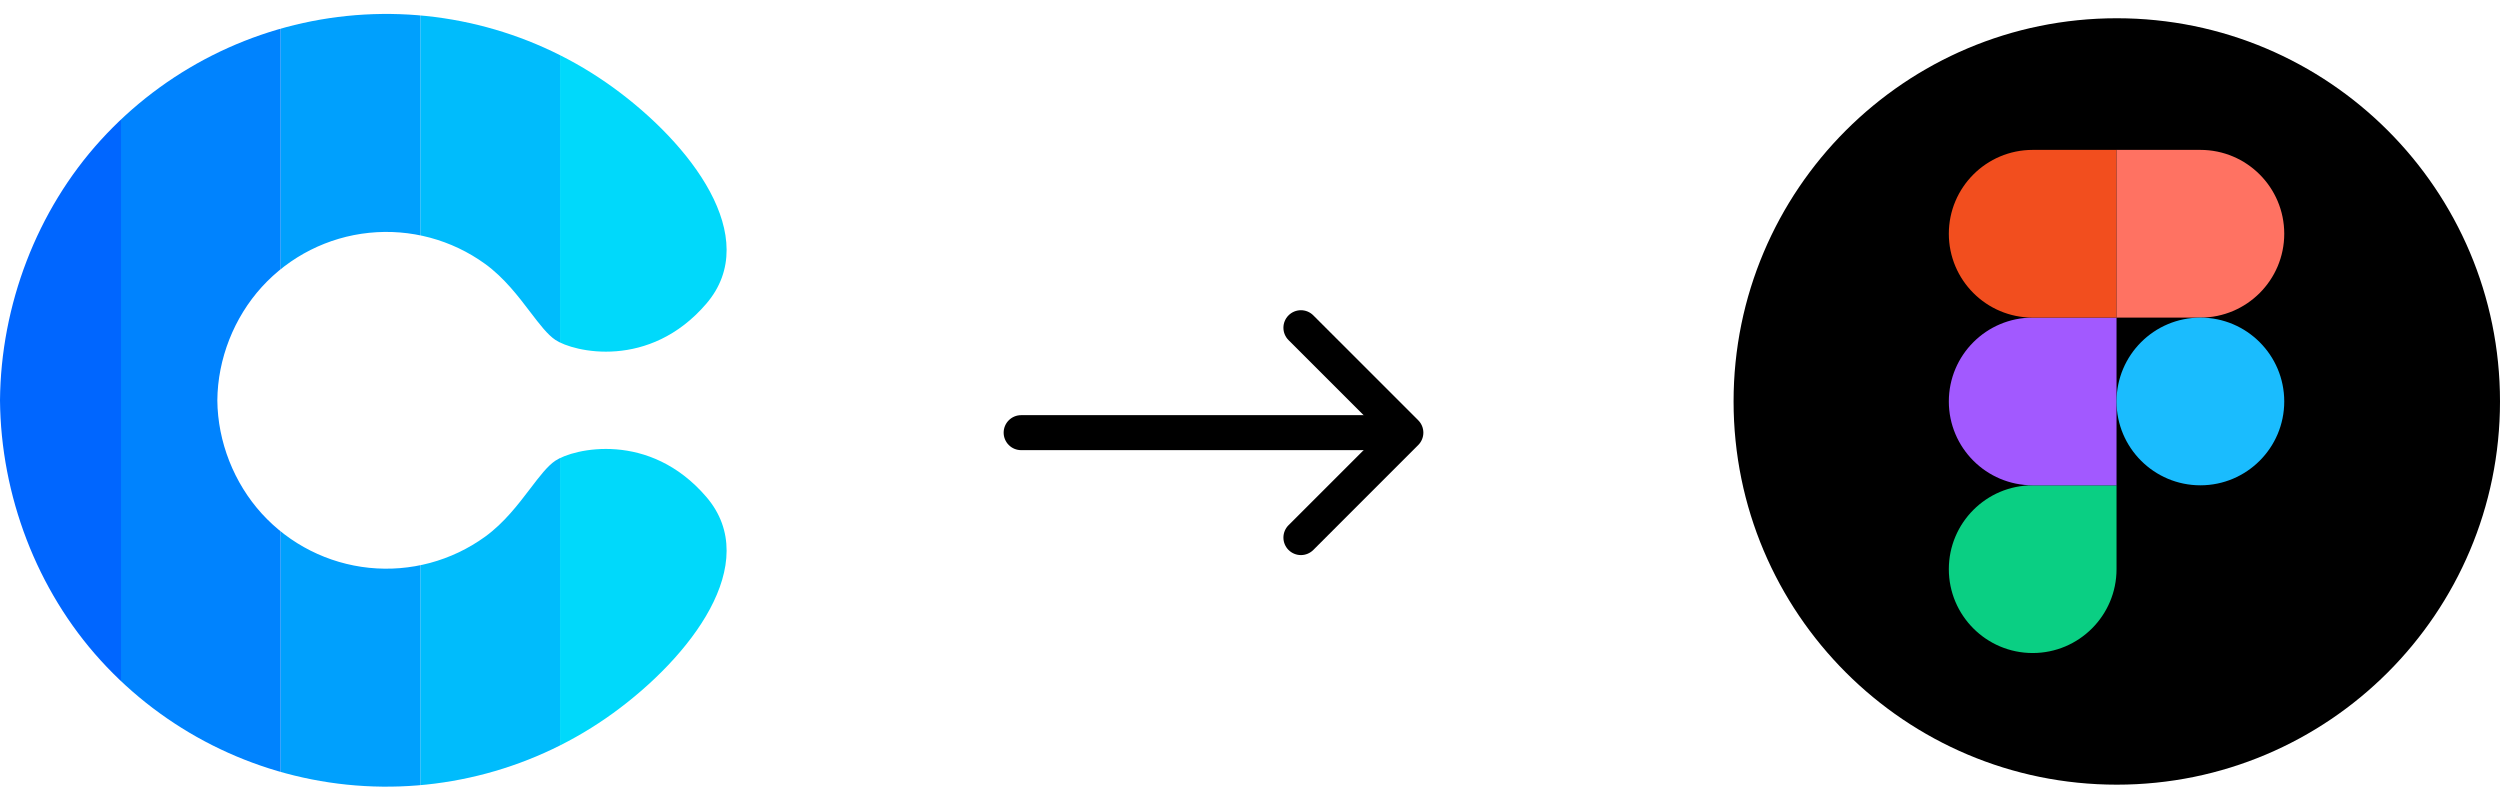
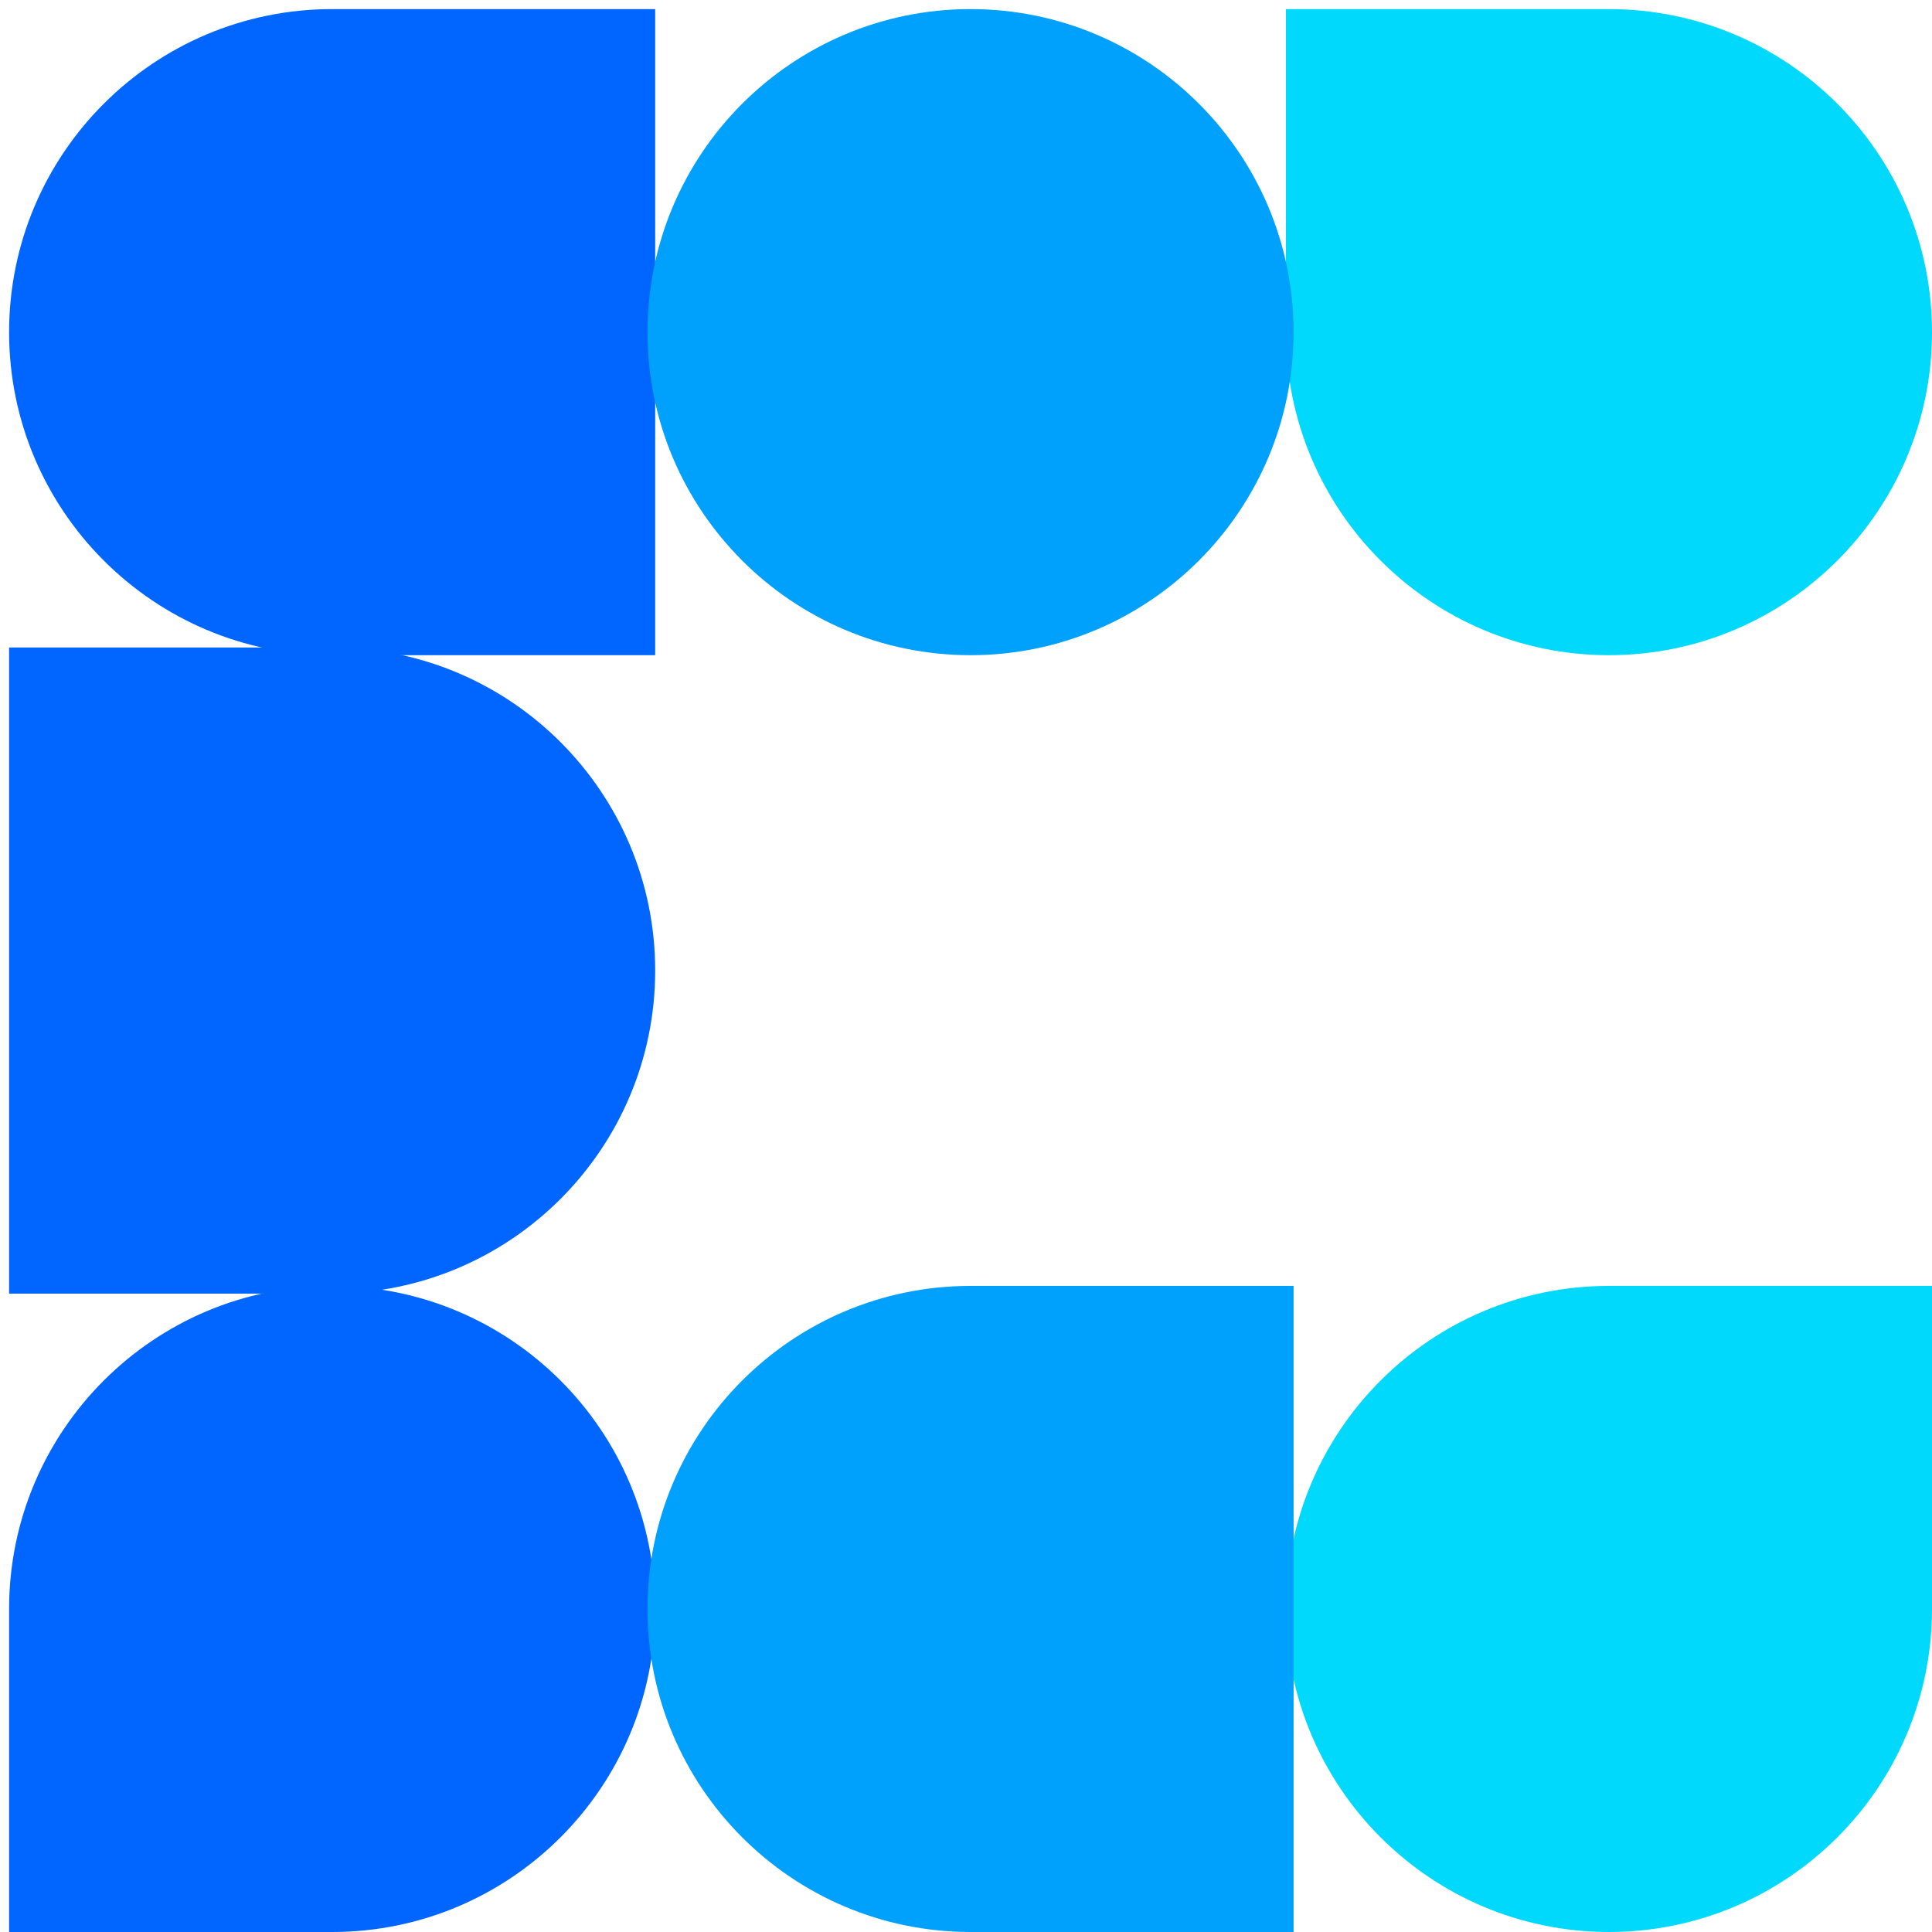
- <svg xmlns="http://www.w3.org/2000/svg" width="137" height="44" viewBox="0 0 137 44" fill="none">
-   <circle cx="116" cy="22" r="21" fill="black" />
-   <path d="M111.391 35.786C113.928 35.786 115.986 33.727 115.986 31.191V26.595H111.391C108.854 26.595 106.796 28.654 106.796 31.191C106.796 33.727 108.854 35.786 111.391 35.786Z" fill="#0ACF83" />
-   <path d="M106.796 22C106.796 19.463 108.854 17.405 111.391 17.405H115.986V26.595H111.391C108.854 26.595 106.796 24.537 106.796 22Z" fill="#A259FF" />
-   <path d="M106.796 12.809C106.796 10.273 108.854 8.214 111.391 8.214H115.986V17.405H111.391C108.854 17.405 106.796 15.346 106.796 12.809Z" fill="#F24E1E" />
-   <path d="M115.986 8.214H120.582C123.118 8.214 125.177 10.273 125.177 12.809C125.177 15.346 123.118 17.405 120.582 17.405H115.986V8.214Z" fill="#FF7262" />
-   <path d="M125.177 22C125.177 24.537 123.118 26.595 120.582 26.595C118.045 26.595 115.986 24.537 115.986 22C115.986 19.463 118.045 17.405 120.582 17.405C123.118 17.405 125.177 19.463 125.177 22Z" fill="#1ABCFE" />
-   <mask id="mask0" mask-type="alpha" maskUnits="userSpaceOnUse" x="0" y="0" width="40" height="44">
-     <path fill-rule="evenodd" clip-rule="evenodd" d="M0 21.937C0.045 16.728 2.009 11.537 5.515 7.685C9.021 3.833 13.823 1.409 19.004 0.875C24.185 0.342 29.381 1.737 33.598 4.794C37.815 7.85 41.829 13.004 38.706 16.643C35.583 20.282 31.428 19.29 30.436 18.628C30.004 18.34 29.567 17.767 29.06 17.102C28.402 16.237 27.626 15.218 26.588 14.465C24.75 13.133 22.486 12.525 20.228 12.758C17.97 12.99 15.877 14.047 14.348 15.725C12.821 17.404 11.929 19.667 11.91 21.937C11.929 24.206 12.821 26.469 14.348 28.148C15.877 29.826 17.97 30.883 20.228 31.116C22.486 31.348 24.75 30.74 26.588 29.408C27.626 28.655 28.402 27.636 29.06 26.772C29.567 26.106 30.004 25.533 30.436 25.245C31.428 24.583 35.583 23.591 38.706 27.23C41.829 30.869 37.815 36.023 33.598 39.08C29.381 42.136 24.185 43.531 19.004 42.998C13.823 42.464 9.021 40.04 5.515 36.188C2.009 32.337 0.045 27.145 0 21.937Z" fill="#1ABCFE" />
-   </mask>
-   <g mask="url(#mask0)">
-     <rect x="23.035" y="-1.93" width="7.655" height="45.93" fill="#00BCFC" />
-     <rect x="15.38" y="-1.93" width="7.655" height="45.93" fill="#00A0FD" />
-     <rect x="6.631" y="-1.93" width="8.749" height="45.93" fill="#0083FE" />
-     <rect x="-1.024" y="-1.93" width="7.655" height="45.93" fill="#0066FF" />
-     <rect x="30.69" y="-1.93" width="15.31" height="45.93" fill="#00D9FB" />
-   </g>
-   <path fill-rule="evenodd" clip-rule="evenodd" d="M70.612 17.282C70.701 17.192 70.807 17.122 70.923 17.073C71.04 17.025 71.165 17 71.29 17C71.417 17 71.541 17.025 71.658 17.073C71.774 17.122 71.88 17.192 71.969 17.282L77.719 23.031C77.808 23.12 77.879 23.226 77.927 23.342C77.975 23.459 78 23.584 78 23.709C78 23.836 77.975 23.96 77.927 24.077C77.879 24.193 77.808 24.299 77.719 24.388L71.969 30.138C71.789 30.317 71.545 30.419 71.29 30.419C71.036 30.419 70.792 30.317 70.612 30.138C70.432 29.958 70.331 29.714 70.331 29.459C70.331 29.205 70.432 28.961 70.612 28.781L75.685 23.709L70.612 18.638C70.523 18.549 70.452 18.444 70.404 18.327C70.355 18.211 70.331 18.086 70.331 17.96C70.331 17.834 70.355 17.709 70.404 17.593C70.452 17.476 70.523 17.37 70.612 17.282V17.282Z" fill="black" />
-   <path fill-rule="evenodd" clip-rule="evenodd" d="M55 23.71C55 23.455 55.101 23.212 55.281 23.032C55.46 22.852 55.704 22.751 55.958 22.751H76.082C76.336 22.751 76.58 22.852 76.759 23.032C76.939 23.212 77.04 23.455 77.04 23.71C77.04 23.964 76.939 24.207 76.759 24.387C76.58 24.567 76.336 24.668 76.082 24.668H55.958C55.704 24.668 55.46 24.567 55.281 24.387C55.101 24.207 55 23.964 55 23.71Z" fill="black" />
+ <svg xmlns="http://www.w3.org/2000/svg" width="41" height="41" viewBox="0 0 41 41" fill="none">
+   <path d="M34.145 41C37.929 41 41 37.928 41 34.144V27.289H34.145C30.36 27.289 27.289 30.36 27.289 34.144C27.289 37.928 30.36 41 34.145 41Z" fill="#00D9FB" />
+   <path d="M34.144 13.904C30.36 13.904 27.289 10.833 27.289 7.049V0.193H34.144C37.929 0.193 41 3.264 41 7.049C41 10.833 37.929 13.904 34.144 13.904Z" fill="#00D9FB" />
+   <path d="M7.048 27.289C3.264 27.289 0.193 30.36 0.193 34.144V41H7.048C10.833 41 13.904 37.928 13.904 34.144C13.904 30.36 10.833 27.289 7.048 27.289Z" fill="#0066FF" />
+   <path d="M13.741 34.144C13.741 30.36 16.812 27.289 20.597 27.289H27.452V41H20.597C16.812 41 13.741 37.928 13.741 34.144Z" fill="#00A0FD" />
+   <path d="M0.193 7.049C0.193 3.264 3.264 0.193 7.049 0.193H13.904V13.904H7.049C3.264 13.904 0.193 10.833 0.193 7.049Z" fill="#0066FF" />
+   <path d="M0.193 13.741H7.049C10.833 13.741 13.904 16.812 13.904 20.596C13.904 24.381 10.833 27.452 7.049 27.452H0.193V13.741Z" fill="#0066FF" />
+   <path d="M27.452 7.049C27.452 10.833 24.381 13.904 20.597 13.904C16.812 13.904 13.741 10.833 13.741 7.049C13.741 3.264 16.812 0.193 20.597 0.193C24.381 0.193 27.452 3.264 27.452 7.049Z" fill="#00A0FD" />
</svg>
